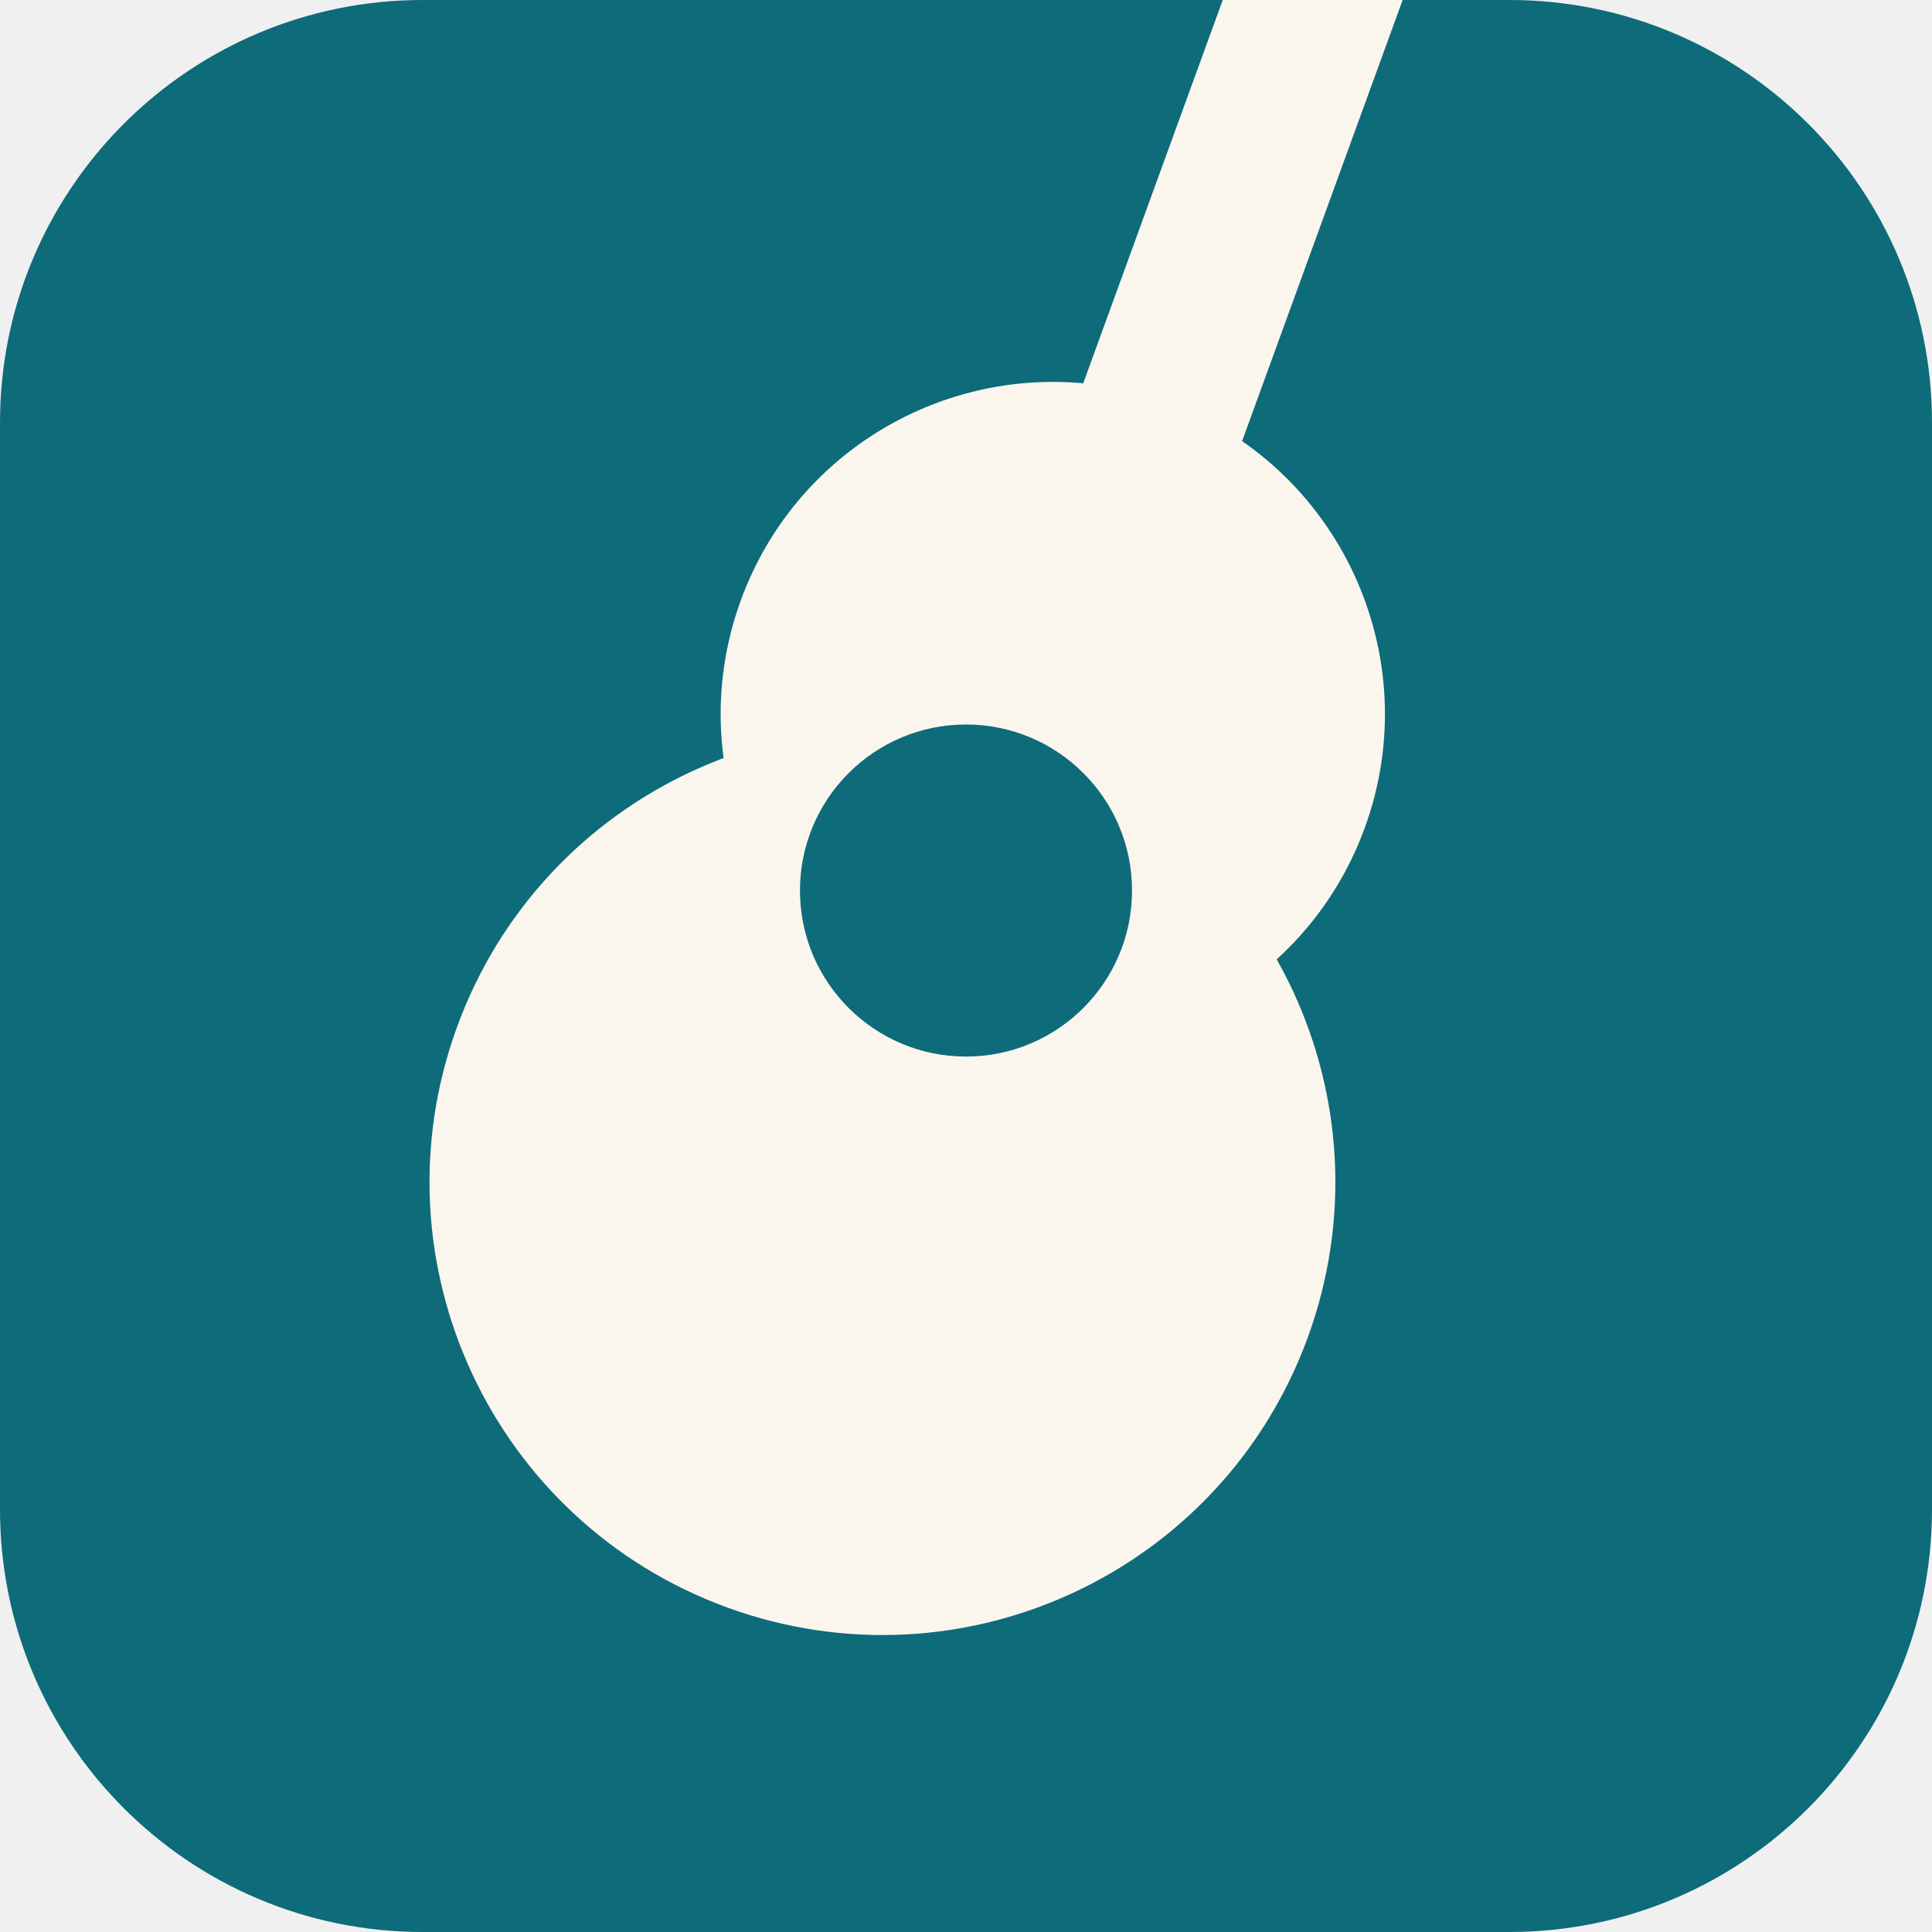
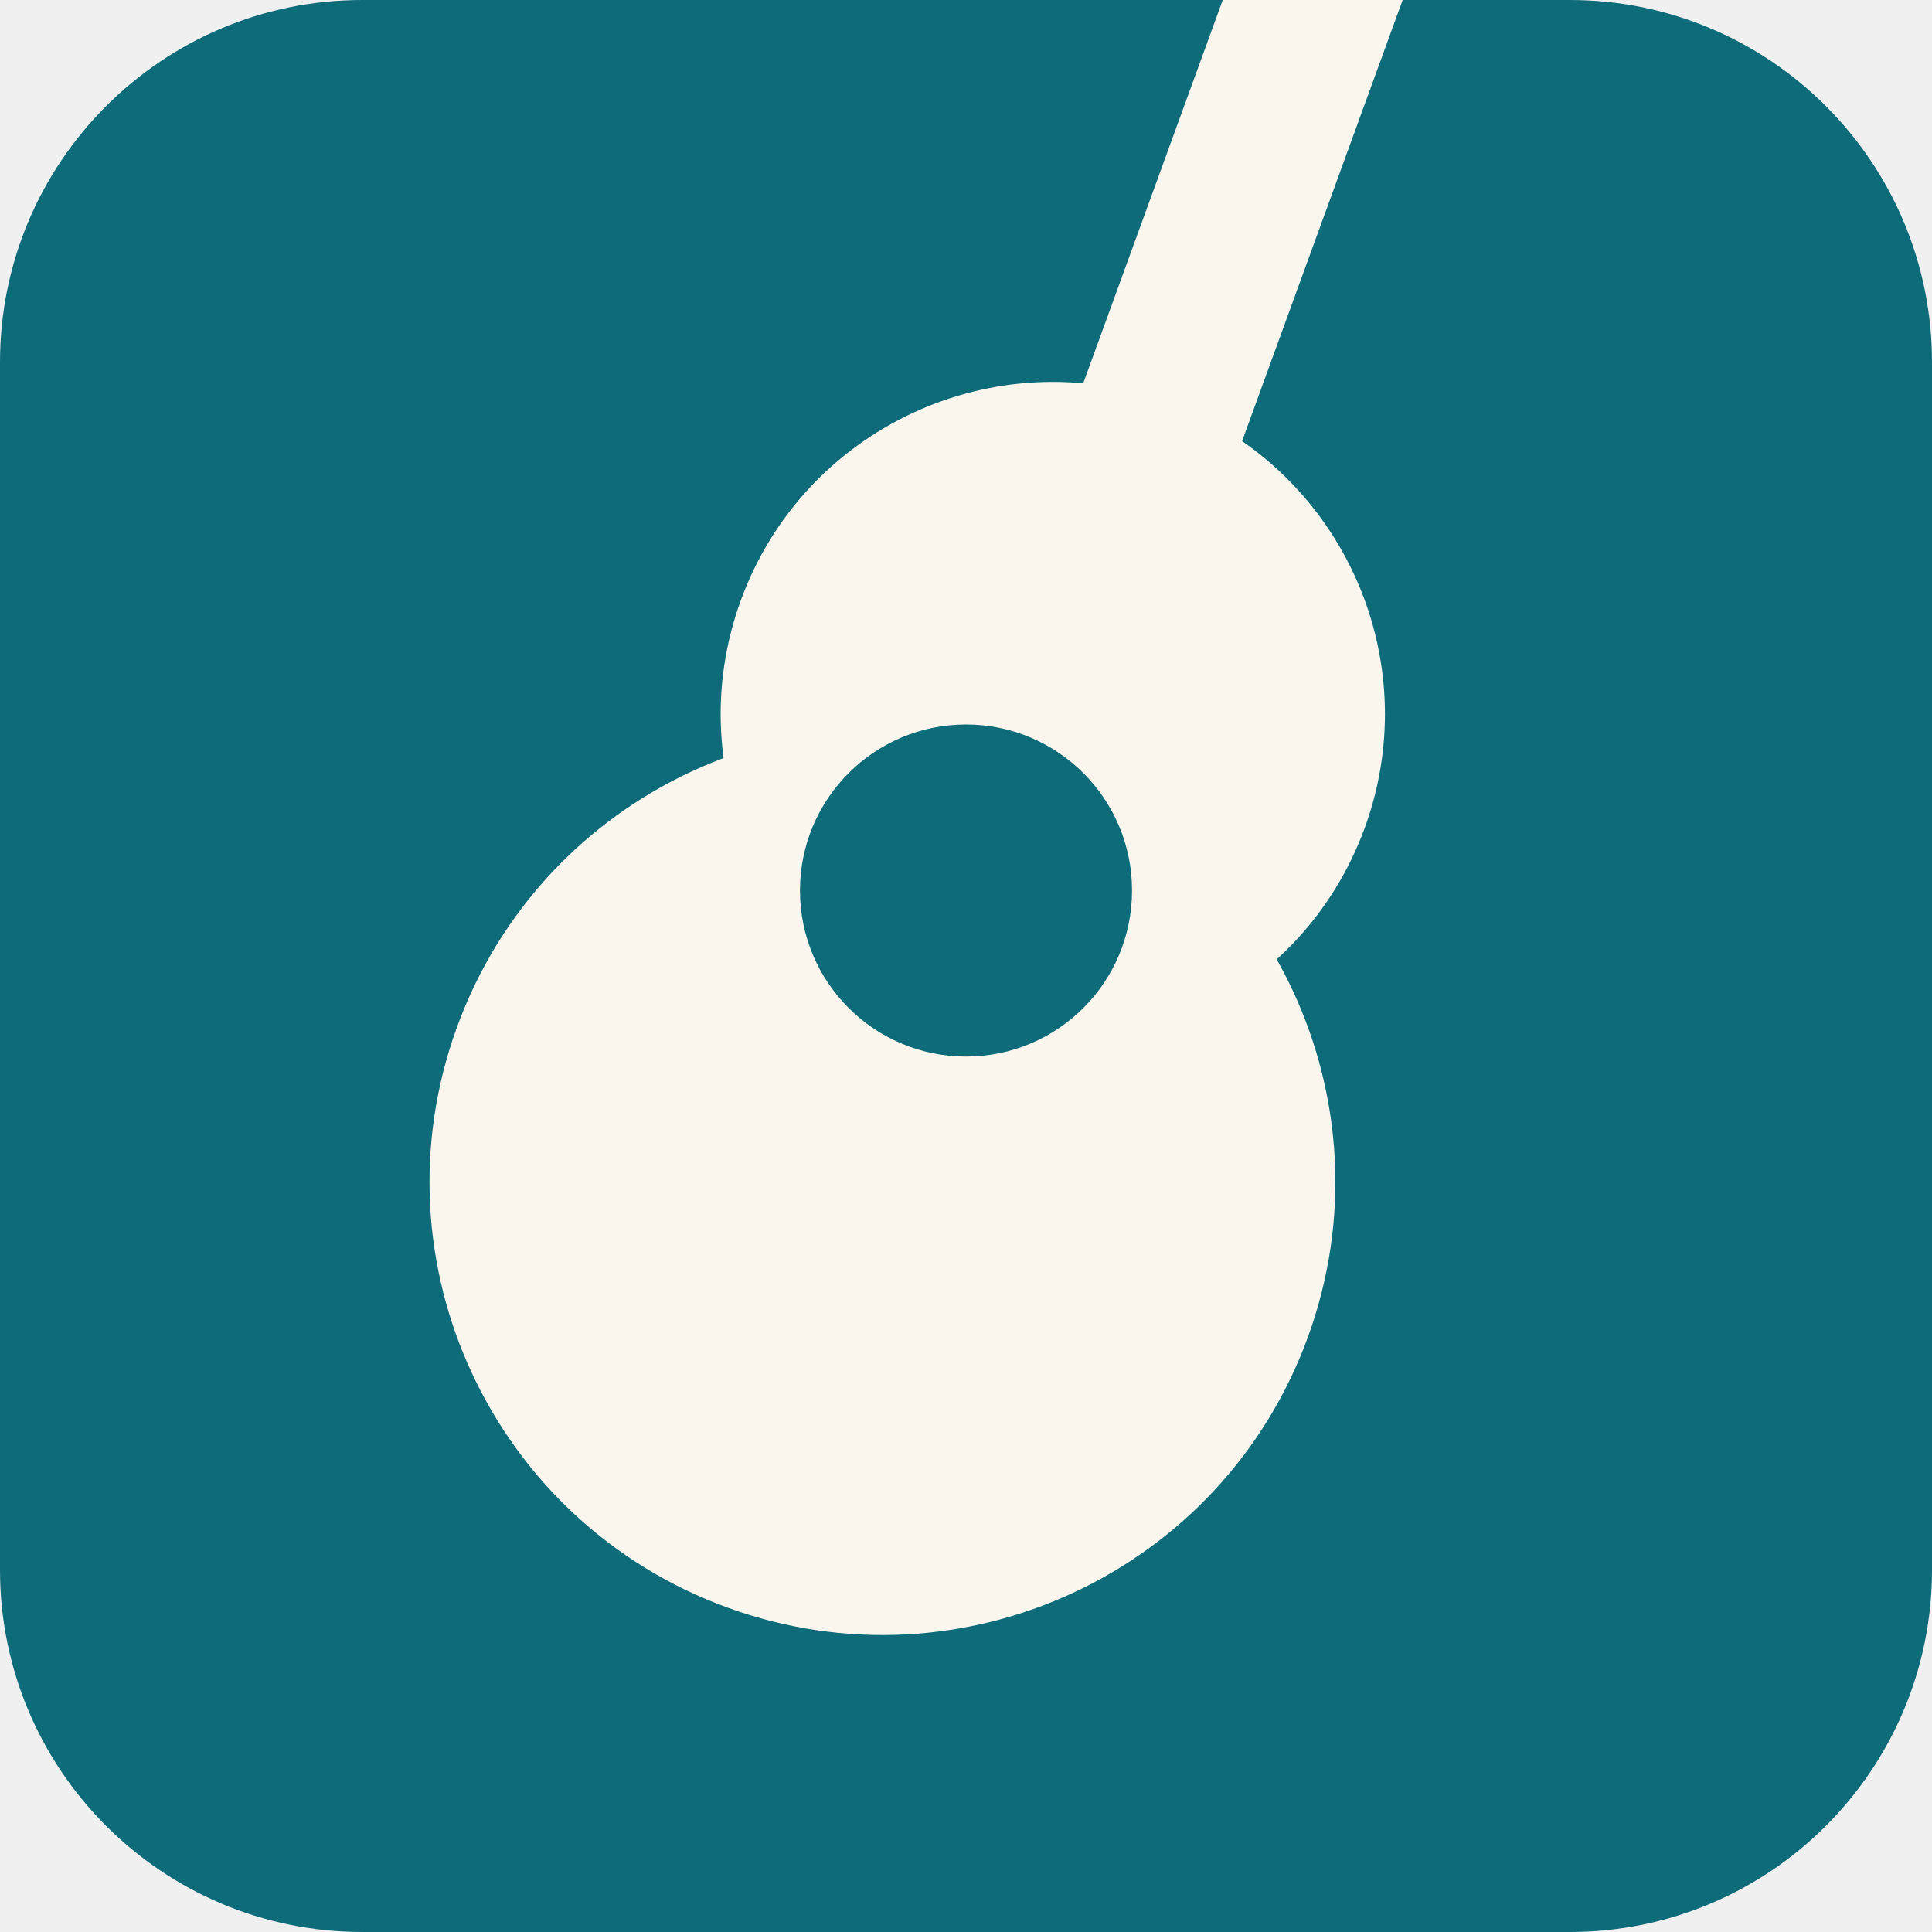
- <svg xmlns="http://www.w3.org/2000/svg" width="128" height="128" viewBox="0 0 64 64" role="img">
-   <rect width="64" height="64" rx="14" fill="#0e6b7a" />
+ <svg xmlns="http://www.w3.org/2000/svg" width="32" height="32" viewBox="0 0 64 64" role="img">
+   <rect width="64" height="64" rx="12" fill="#0e6b7a" />
  <mask id="sh" maskUnits="userSpaceOnUse" x="0" y="0" width="64" height="64">
    <rect width="64" height="64" fill="#fff" />
    <circle cx="33.4" cy="32.1" r="5.5" fill="#000" />
  </mask>
  <g mask="url(#sh)" transform="translate(-1.4 -2.6)">
    <g transform="rotate(20 32 38)" fill="#faf6ee">
      <rect x="29.2" y="-9" width="5.6" height="33" rx="2.6" />
      <circle cx="32" cy="25.5" r="11" />
      <rect x="25.2" y="21" width="13.6" height="23" />
      <circle cx="32" cy="42" r="15" />
    </g>
  </g>
</svg>
